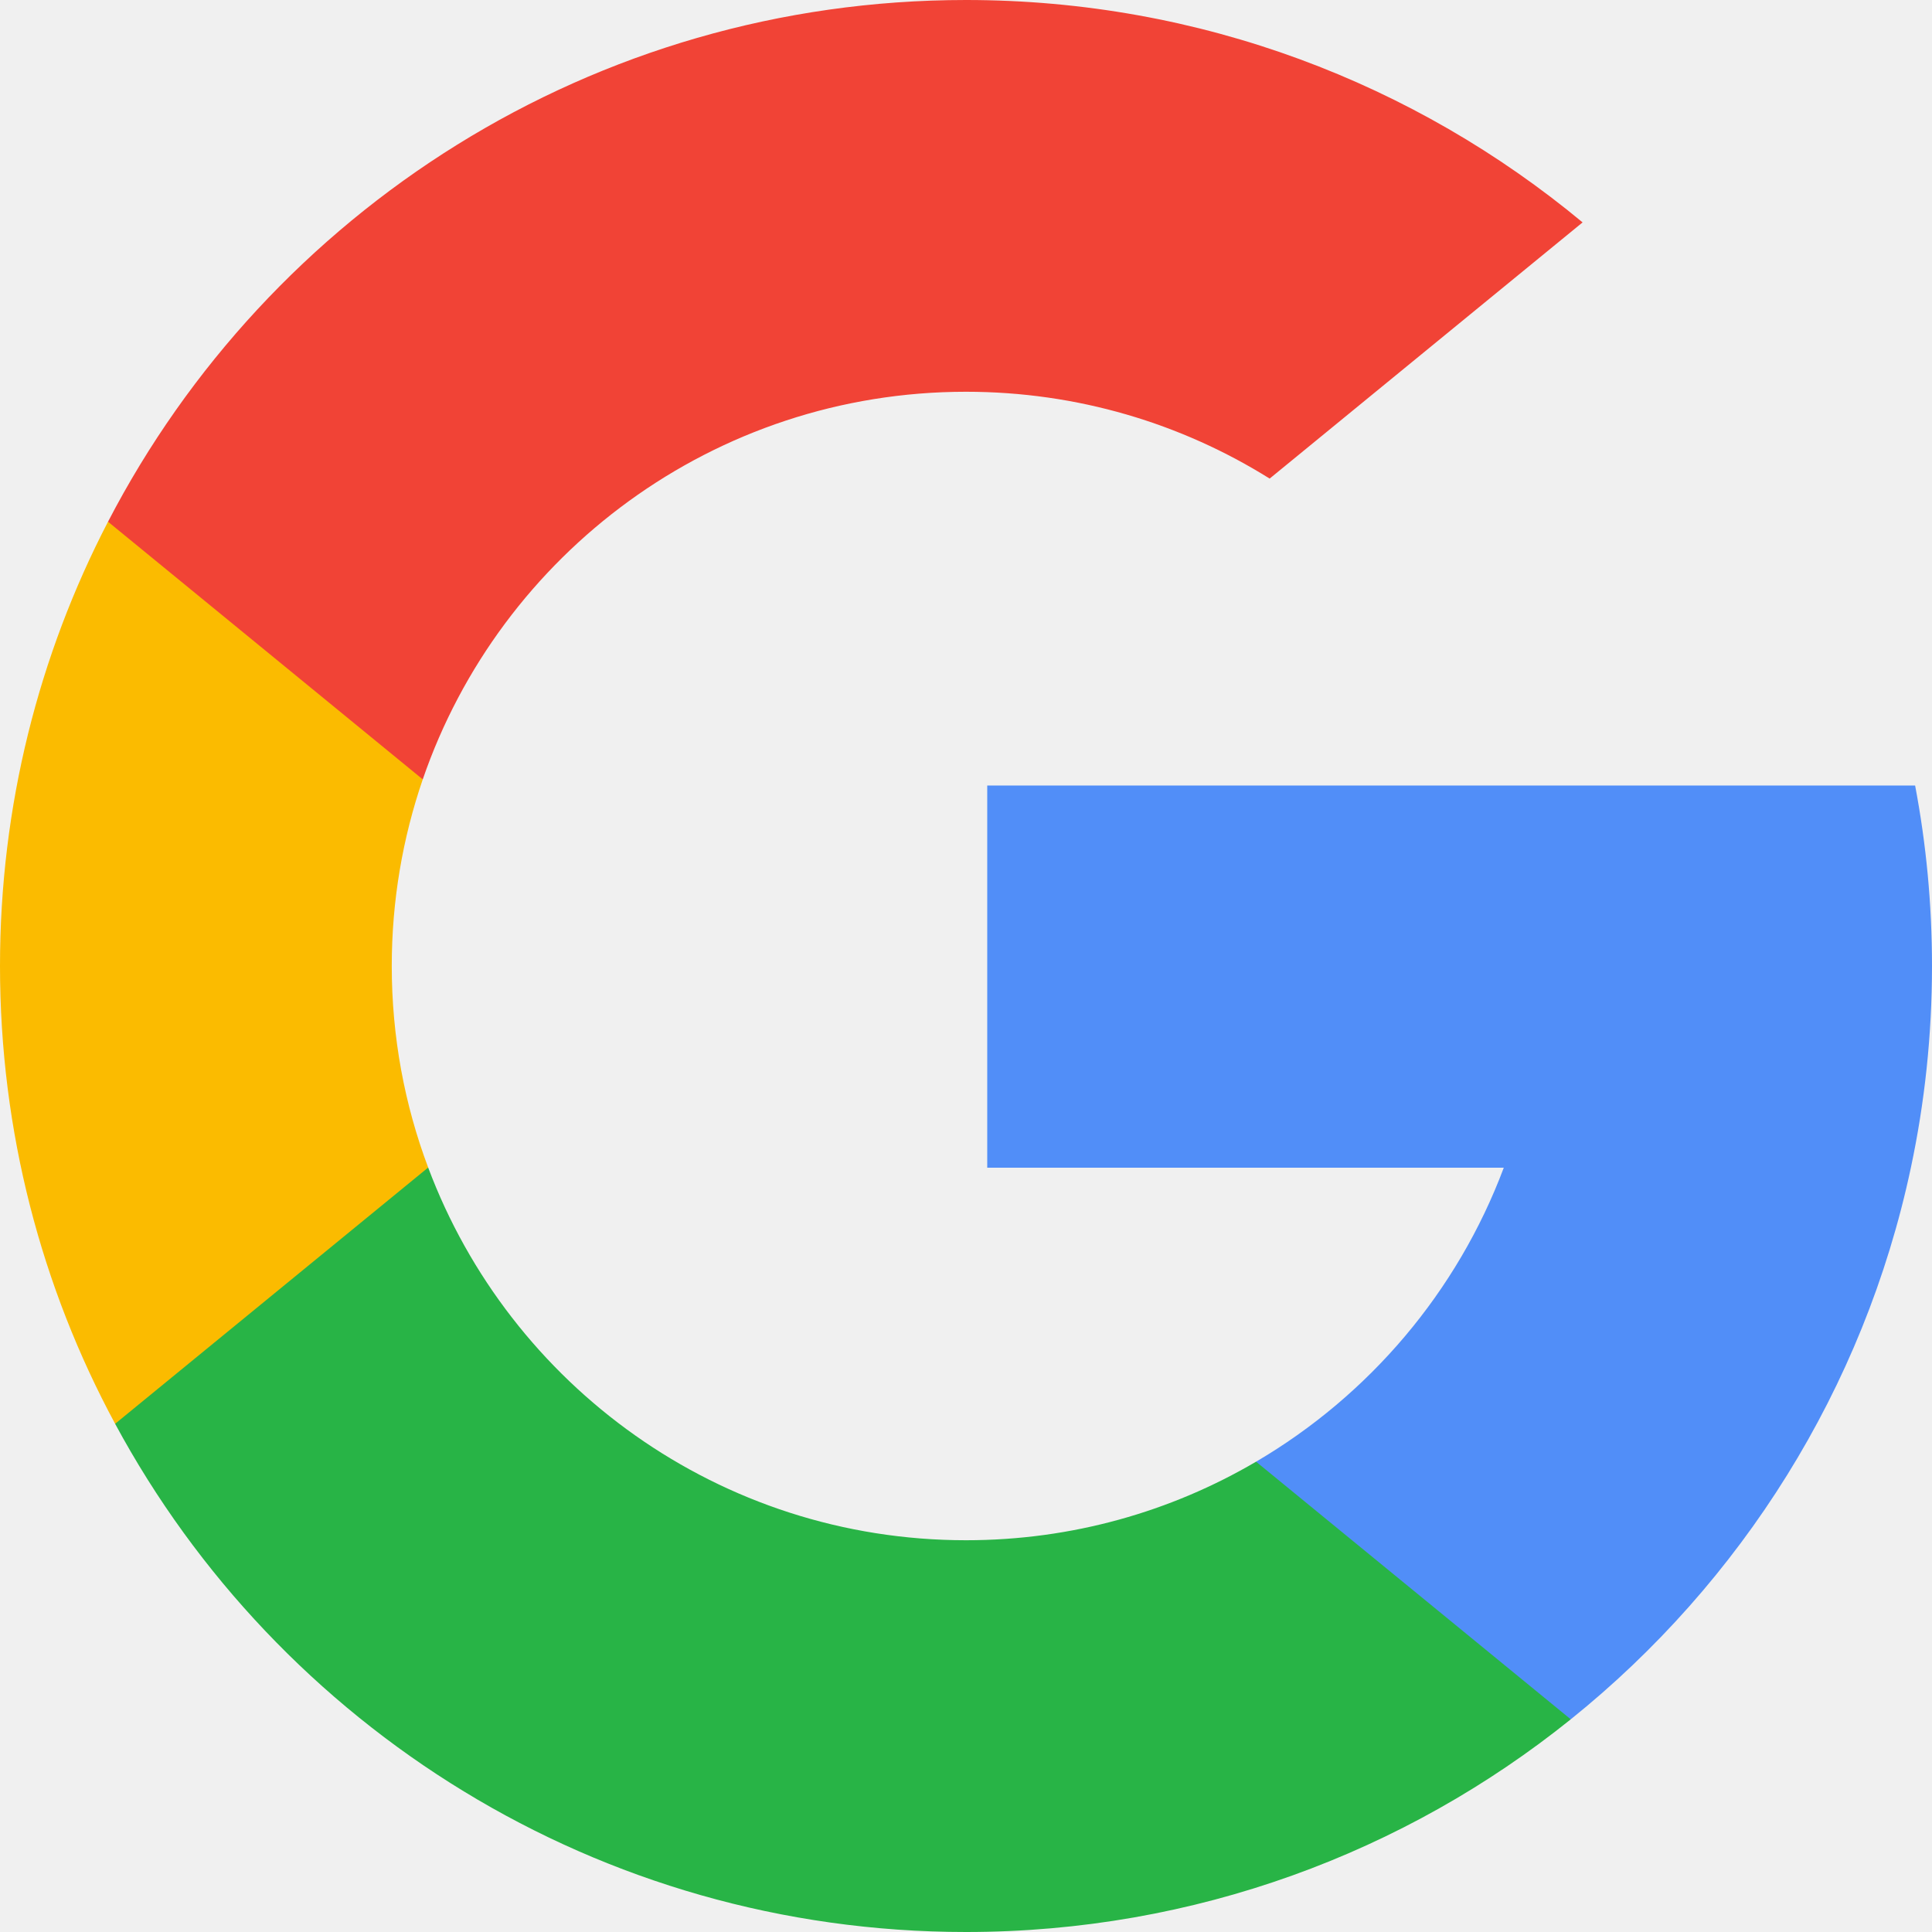
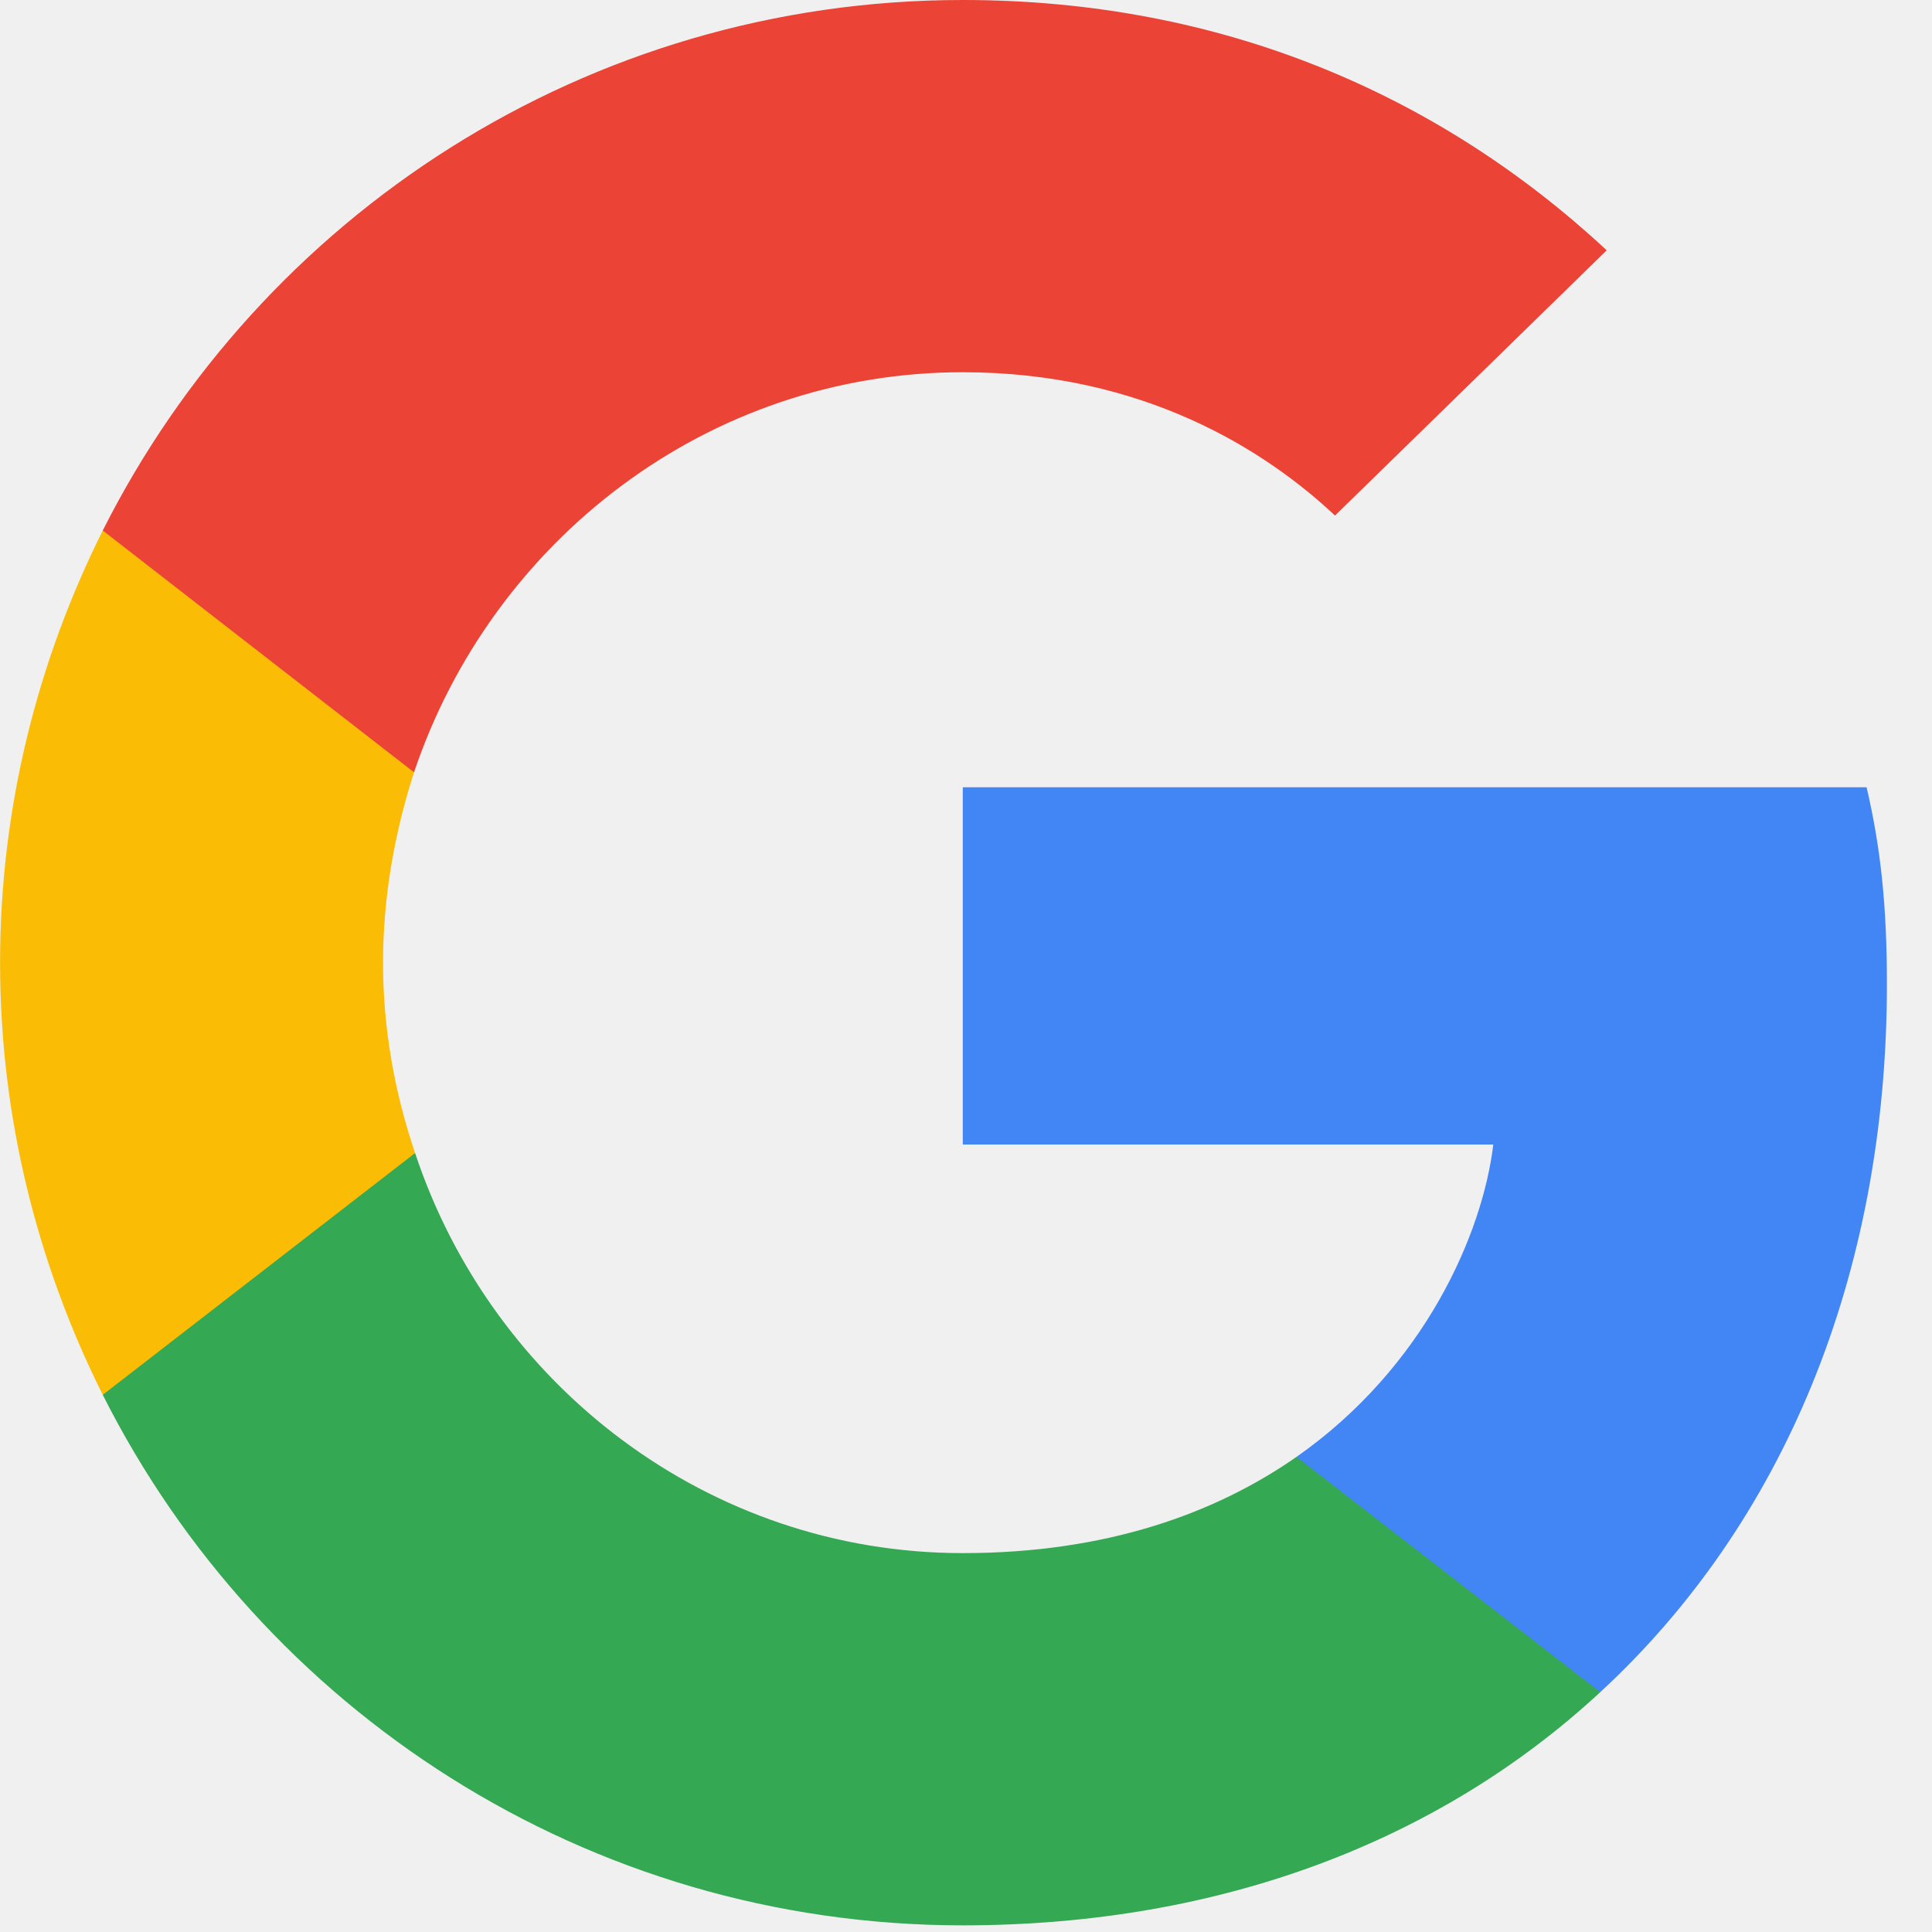
- <svg xmlns="http://www.w3.org/2000/svg" xml:space="preserve" style="enable-background:new 0 0 512 512;" viewBox="0 0 512 512" y="0px" x="0px" id="Layer_1" width="20" version="1.1">
-   <path d="M113.47,309.408L95.648,375.94l-65.139,1.378C11.042,341.211,0,299.9,0,256  c0-42.451,10.324-82.483,28.624-117.732h0.014l57.992,10.632l25.404,57.644c-5.317,15.501-8.215,32.141-8.215,49.456  C103.821,274.792,107.225,292.797,113.47,309.408z" style="fill:#FBBB00;" />
-   <path d="M507.527,208.176C510.467,223.662,512,239.655,512,256c0,18.328-1.927,36.206-5.598,53.451  c-12.462,58.683-45.025,109.925-90.134,146.187l-0.014-0.014l-73.044-3.727l-10.338-64.535  c29.932-17.554,53.324-45.025,65.646-77.911h-136.89V208.176h138.887L507.527,208.176L507.527,208.176z" style="fill:#518EF8;" />
-   <path d="M416.253,455.624l0.014,0.014C372.396,490.901,316.666,512,256,512  c-97.491,0-182.252-54.491-225.491-134.681l82.961-67.91c21.619,57.698,77.278,98.771,142.53,98.771  c28.047,0,54.323-7.582,76.87-20.818L416.253,455.624z" style="fill:#28B446;" />
-   <path d="M419.404,58.936l-82.933,67.896c-23.335-14.586-50.919-23.012-80.471-23.012  c-66.729,0-123.429,42.957-143.965,102.724l-83.397-68.276h-0.014C71.23,56.123,157.06,0,256,0  C318.115,0,375.068,22.126,419.404,58.936z" style="fill:#F14336;" />
+ <svg xmlns="http://www.w3.org/2000/svg" width="27" height="27" viewBox="0 0 27 27" fill="none">
+   <g clip-path="url(#clip0_4_78)">
+     <path d="M26.37 13.753C26.37 12.646 26.281 11.839 26.086 11.002H13.455V15.995H20.869C20.72 17.236 19.913 19.104 18.119 20.36L18.094 20.527L22.087 23.621L22.364 23.648C24.905 21.302 26.37 17.848 26.37 13.753Z" fill="#4285F4" />
+     <path d="M13.455 26.907C17.087 26.907 20.137 25.711 22.364 23.648L18.119 20.36C16.983 21.152 15.458 21.705 13.455 21.705C9.897 21.705 6.878 19.358 5.801 16.114L5.644 16.128L1.491 19.342L1.436 19.493C3.649 23.888 8.193 26.907 13.455 26.907Z" fill="#34A853" />
+     <path d="M5.801 16.114C5.517 15.277 5.353 14.38 5.353 13.454C5.353 12.527 5.517 11.63 5.786 10.793L5.779 10.614L1.574 7.349L1.436 7.414C0.525 9.238 0.001 11.286 0.001 13.454C0.001 15.621 0.525 17.669 1.436 19.493L5.801 16.114Z" fill="#FBBC05" />
+     <path d="M13.455 5.202C15.981 5.202 17.685 6.293 18.657 7.205L22.454 3.498C20.122 1.33 17.087 0 13.455 0C8.193 0 3.649 3.02 1.436 7.414L5.786 10.793C6.878 7.549 9.897 5.202 13.455 5.202Z" fill="#EB4335" />
+   </g>
+   <defs>
+     <clipPath id="clip0_4_78">
+       <rect width="26.384" height="27" fill="white" />
+     </clipPath>
+   </defs>
</svg>
